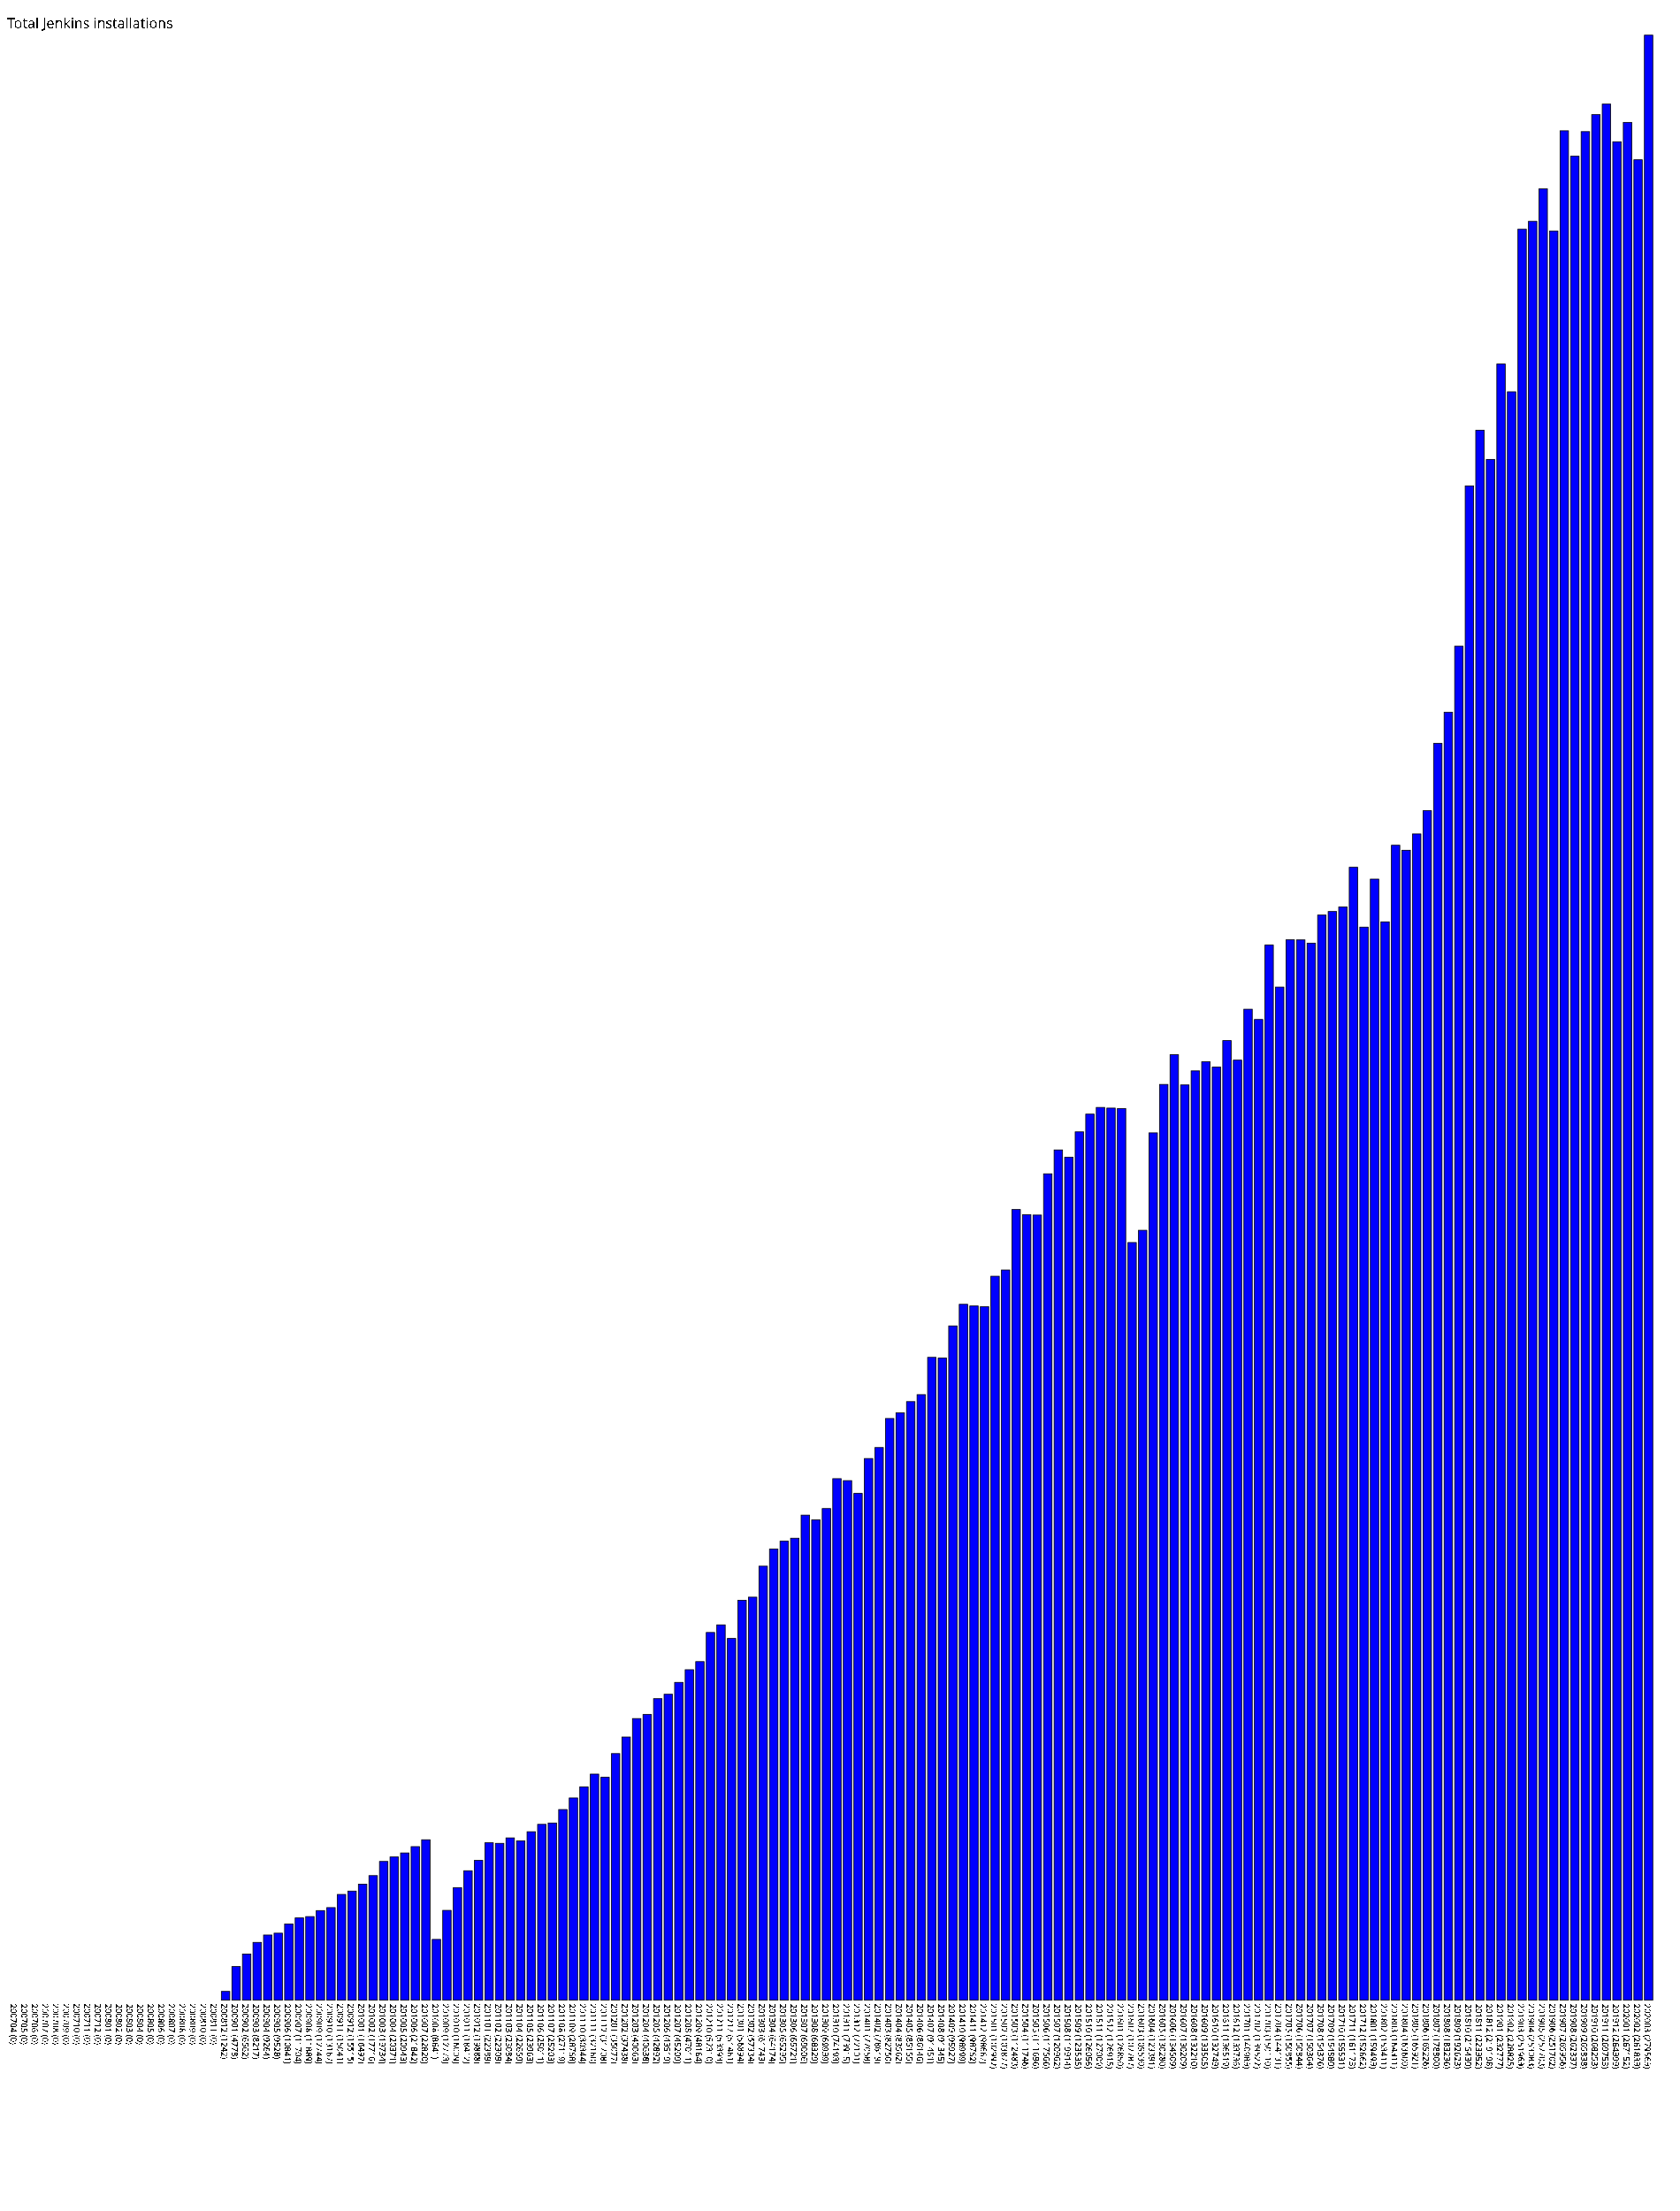
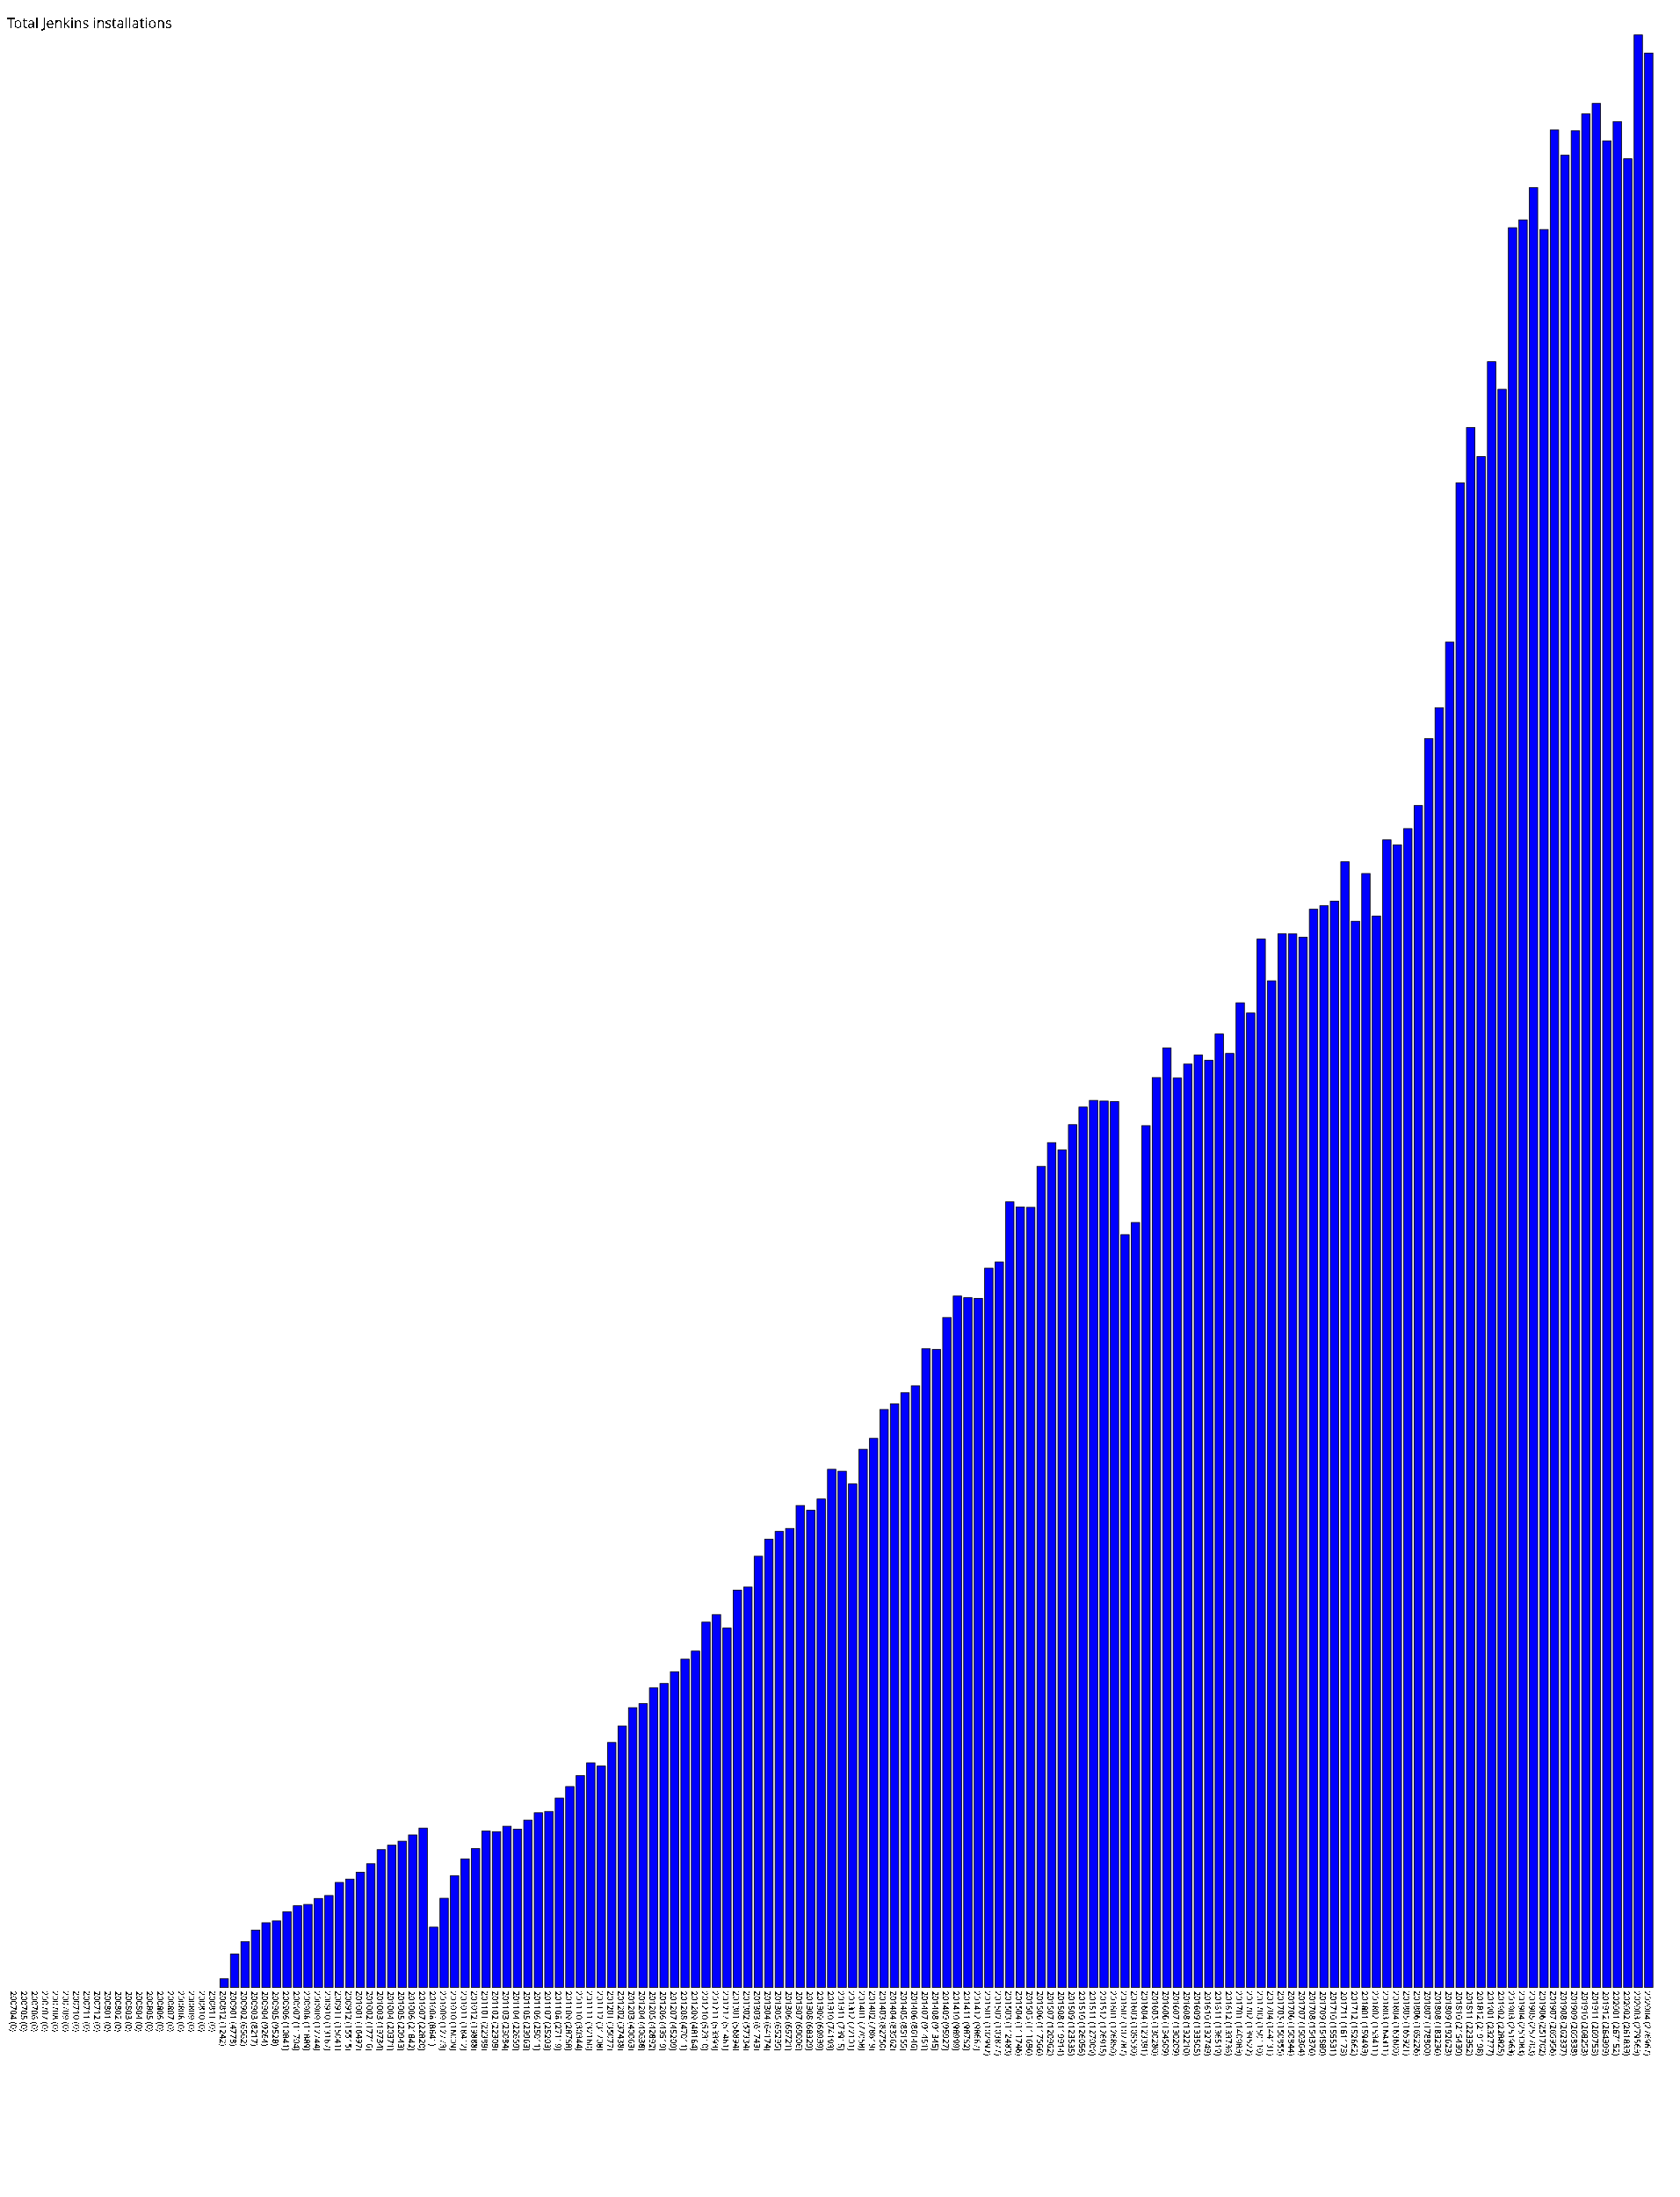
- <svg xmlns="http://www.w3.org/2000/svg" version="1.1" preserveAspectRatio="xMidYMid meet" viewBox="0 0 2390 3145.63">
+ <svg xmlns="http://www.w3.org/2000/svg" version="1.1" preserveAspectRatio="xMidYMid meet" viewBox="0 0 2405 3145.63">
  <rect fill="blue" height="0" stroke="black" width="12" x="15" y="2845.63" />
  <text x="15" y="2850.63" font-family="Tahoma" font-size="12" transform="rotate(90 15,2850.63)" text-rendering="optimizeSpeed" fill="#000000;">200704 (0)</text>
  <rect fill="blue" height="0" stroke="black" width="12" x="30" y="2845.63" />
  <text x="30" y="2850.63" font-family="Tahoma" font-size="12" transform="rotate(90 30,2850.63)" text-rendering="optimizeSpeed" fill="#000000;">200705 (0)</text>
  <rect fill="blue" height="0" stroke="black" width="12" x="45" y="2845.63" />
  <text x="45" y="2850.63" font-family="Tahoma" font-size="12" transform="rotate(90 45,2850.63)" text-rendering="optimizeSpeed" fill="#000000;">200706 (0)</text>
  <rect fill="blue" height="0" stroke="black" width="12" x="60" y="2845.63" />
  <text x="60" y="2850.63" font-family="Tahoma" font-size="12" transform="rotate(90 60,2850.63)" text-rendering="optimizeSpeed" fill="#000000;">200707 (0)</text>
  <rect fill="blue" height="0" stroke="black" width="12" x="75" y="2845.63" />
  <text x="75" y="2850.63" font-family="Tahoma" font-size="12" transform="rotate(90 75,2850.63)" text-rendering="optimizeSpeed" fill="#000000;">200708 (0)</text>
  <rect fill="blue" height="0" stroke="black" width="12" x="90" y="2845.63" />
  <text x="90" y="2850.63" font-family="Tahoma" font-size="12" transform="rotate(90 90,2850.63)" text-rendering="optimizeSpeed" fill="#000000;">200709 (0)</text>
  <rect fill="blue" height="0" stroke="black" width="12" x="105" y="2845.63" />
  <text x="105" y="2850.63" font-family="Tahoma" font-size="12" transform="rotate(90 105,2850.63)" text-rendering="optimizeSpeed" fill="#000000;">200710 (0)</text>
  <rect fill="blue" height="0" stroke="black" width="12" x="120" y="2845.63" />
  <text x="120" y="2850.63" font-family="Tahoma" font-size="12" transform="rotate(90 120,2850.63)" text-rendering="optimizeSpeed" fill="#000000;">200711 (0)</text>
  <rect fill="blue" height="0" stroke="black" width="12" x="135" y="2845.63" />
  <text x="135" y="2850.63" font-family="Tahoma" font-size="12" transform="rotate(90 135,2850.63)" text-rendering="optimizeSpeed" fill="#000000;">200712 (0)</text>
  <rect fill="blue" height="0" stroke="black" width="12" x="150" y="2845.63" />
  <text x="150" y="2850.63" font-family="Tahoma" font-size="12" transform="rotate(90 150,2850.63)" text-rendering="optimizeSpeed" fill="#000000;">200801 (0)</text>
  <rect fill="blue" height="0" stroke="black" width="12" x="165" y="2845.63" />
  <text x="165" y="2850.63" font-family="Tahoma" font-size="12" transform="rotate(90 165,2850.63)" text-rendering="optimizeSpeed" fill="#000000;">200802 (0)</text>
  <rect fill="blue" height="0" stroke="black" width="12" x="180" y="2845.63" />
  <text x="180" y="2850.63" font-family="Tahoma" font-size="12" transform="rotate(90 180,2850.63)" text-rendering="optimizeSpeed" fill="#000000;">200803 (0)</text>
  <rect fill="blue" height="0" stroke="black" width="12" x="195" y="2845.63" />
  <text x="195" y="2850.63" font-family="Tahoma" font-size="12" transform="rotate(90 195,2850.63)" text-rendering="optimizeSpeed" fill="#000000;">200804 (0)</text>
  <rect fill="blue" height="0" stroke="black" width="12" x="210" y="2845.63" />
  <text x="210" y="2850.63" font-family="Tahoma" font-size="12" transform="rotate(90 210,2850.63)" text-rendering="optimizeSpeed" fill="#000000;">200805 (0)</text>
  <rect fill="blue" height="0" stroke="black" width="12" x="225" y="2845.63" />
  <text x="225" y="2850.63" font-family="Tahoma" font-size="12" transform="rotate(90 225,2850.63)" text-rendering="optimizeSpeed" fill="#000000;">200806 (0)</text>
  <rect fill="blue" height="0" stroke="black" width="12" x="240" y="2845.63" />
  <text x="240" y="2850.63" font-family="Tahoma" font-size="12" transform="rotate(90 240,2850.63)" text-rendering="optimizeSpeed" fill="#000000;">200807 (0)</text>
  <rect fill="blue" height="0" stroke="black" width="12" x="255" y="2845.63" />
  <text x="255" y="2850.63" font-family="Tahoma" font-size="12" transform="rotate(90 255,2850.63)" text-rendering="optimizeSpeed" fill="#000000;">200808 (0)</text>
  <rect fill="blue" height="0" stroke="black" width="12" x="270" y="2845.63" />
  <text x="270" y="2850.63" font-family="Tahoma" font-size="12" transform="rotate(90 270,2850.63)" text-rendering="optimizeSpeed" fill="#000000;">200809 (0)</text>
  <rect fill="blue" height="0" stroke="black" width="12" x="285" y="2845.63" />
  <text x="285" y="2850.63" font-family="Tahoma" font-size="12" transform="rotate(90 285,2850.63)" text-rendering="optimizeSpeed" fill="#000000;">200810 (0)</text>
  <rect fill="blue" height="0" stroke="black" width="12" x="300" y="2845.63" />
  <text x="300" y="2850.63" font-family="Tahoma" font-size="12" transform="rotate(90 300,2850.63)" text-rendering="optimizeSpeed" fill="#000000;">200811 (0)</text>
  <rect fill="blue" height="12.42" stroke="black" width="12" x="315" y="2833.21" />
  <text x="315" y="2850.63" font-family="Tahoma" font-size="12" transform="rotate(90 315,2850.63)" text-rendering="optimizeSpeed" fill="#000000;">200812 (1242)</text>
  <rect fill="blue" height="47.78" stroke="black" width="12" x="330" y="2797.85" />
  <text x="330" y="2850.63" font-family="Tahoma" font-size="12" transform="rotate(90 330,2850.63)" text-rendering="optimizeSpeed" fill="#000000;">200901 (4778)</text>
  <rect fill="blue" height="65.62" stroke="black" width="12" x="345" y="2780.01" />
  <text x="345" y="2850.63" font-family="Tahoma" font-size="12" transform="rotate(90 345,2850.63)" text-rendering="optimizeSpeed" fill="#000000;">200902 (6562)</text>
  <rect fill="blue" height="82.17" stroke="black" width="12" x="360" y="2763.46" />
  <text x="360" y="2850.63" font-family="Tahoma" font-size="12" transform="rotate(90 360,2850.63)" text-rendering="optimizeSpeed" fill="#000000;">200903 (8217)</text>
  <rect fill="blue" height="92.64" stroke="black" width="12" x="375" y="2752.99" />
  <text x="375" y="2850.63" font-family="Tahoma" font-size="12" transform="rotate(90 375,2850.63)" text-rendering="optimizeSpeed" fill="#000000;">200904 (9264)</text>
  <rect fill="blue" height="95.28" stroke="black" width="12" x="390" y="2750.35" />
  <text x="390" y="2850.63" font-family="Tahoma" font-size="12" transform="rotate(90 390,2850.63)" text-rendering="optimizeSpeed" fill="#000000;">200905 (9528)</text>
  <rect fill="blue" height="108.41" stroke="black" width="12" x="405" y="2737.22" />
  <text x="405" y="2850.63" font-family="Tahoma" font-size="12" transform="rotate(90 405,2850.63)" text-rendering="optimizeSpeed" fill="#000000;">200906 (10841)</text>
  <rect fill="blue" height="117.04" stroke="black" width="12" x="420" y="2728.59" />
  <text x="420" y="2850.63" font-family="Tahoma" font-size="12" transform="rotate(90 420,2850.63)" text-rendering="optimizeSpeed" fill="#000000;">200907 (11704)</text>
  <rect fill="blue" height="118.89" stroke="black" width="12" x="435" y="2726.74" />
  <text x="435" y="2850.63" font-family="Tahoma" font-size="12" transform="rotate(90 435,2850.63)" text-rendering="optimizeSpeed" fill="#000000;">200908 (11889)</text>
  <rect fill="blue" height="127.44" stroke="black" width="12" x="450" y="2718.19" />
  <text x="450" y="2850.63" font-family="Tahoma" font-size="12" transform="rotate(90 450,2850.63)" text-rendering="optimizeSpeed" fill="#000000;">200909 (12744)</text>
  <rect fill="blue" height="131.67" stroke="black" width="12" x="465" y="2713.96" />
  <text x="465" y="2850.63" font-family="Tahoma" font-size="12" transform="rotate(90 465,2850.63)" text-rendering="optimizeSpeed" fill="#000000;">200910 (13167)</text>
  <rect fill="blue" height="150.41" stroke="black" width="12" x="480" y="2695.22" />
  <text x="480" y="2850.63" font-family="Tahoma" font-size="12" transform="rotate(90 480,2850.63)" text-rendering="optimizeSpeed" fill="#000000;">200911 (15041)</text>
  <rect fill="blue" height="155.15" stroke="black" width="12" x="495" y="2690.48" />
  <text x="495" y="2850.63" font-family="Tahoma" font-size="12" transform="rotate(90 495,2850.63)" text-rendering="optimizeSpeed" fill="#000000;">200912 (15515)</text>
  <rect fill="blue" height="164.97" stroke="black" width="12" x="510" y="2680.66" />
  <text x="510" y="2850.63" font-family="Tahoma" font-size="12" transform="rotate(90 510,2850.63)" text-rendering="optimizeSpeed" fill="#000000;">201001 (16497)</text>
  <rect fill="blue" height="177.16" stroke="black" width="12" x="525" y="2668.47" />
  <text x="525" y="2850.63" font-family="Tahoma" font-size="12" transform="rotate(90 525,2850.63)" text-rendering="optimizeSpeed" fill="#000000;">201002 (17716)</text>
  <rect fill="blue" height="197.34" stroke="black" width="12" x="540" y="2648.29" />
  <text x="540" y="2850.63" font-family="Tahoma" font-size="12" transform="rotate(90 540,2850.63)" text-rendering="optimizeSpeed" fill="#000000;">201003 (19734)</text>
  <rect fill="blue" height="203.71" stroke="black" width="12" x="555" y="2641.92" />
  <text x="555" y="2850.63" font-family="Tahoma" font-size="12" transform="rotate(90 555,2850.63)" text-rendering="optimizeSpeed" fill="#000000;">201004 (20371)</text>
  <rect fill="blue" height="209.43" stroke="black" width="12" x="570" y="2636.20" />
  <text x="570" y="2850.63" font-family="Tahoma" font-size="12" transform="rotate(90 570,2850.63)" text-rendering="optimizeSpeed" fill="#000000;">201005 (20943)</text>
  <rect fill="blue" height="218.42" stroke="black" width="12" x="585" y="2627.21" />
  <text x="585" y="2850.63" font-family="Tahoma" font-size="12" transform="rotate(90 585,2850.63)" text-rendering="optimizeSpeed" fill="#000000;">201006 (21842)</text>
  <rect fill="blue" height="228.2" stroke="black" width="12" x="600" y="2617.43" />
  <text x="600" y="2850.63" font-family="Tahoma" font-size="12" transform="rotate(90 600,2850.63)" text-rendering="optimizeSpeed" fill="#000000;">201007 (22820)</text>
  <rect fill="blue" height="86.41" stroke="black" width="12" x="615" y="2759.22" />
  <text x="615" y="2850.63" font-family="Tahoma" font-size="12" transform="rotate(90 615,2850.63)" text-rendering="optimizeSpeed" fill="#000000;">201008 (8641)</text>
  <rect fill="blue" height="127.73" stroke="black" width="12" x="630" y="2717.90" />
  <text x="630" y="2850.63" font-family="Tahoma" font-size="12" transform="rotate(90 630,2850.63)" text-rendering="optimizeSpeed" fill="#000000;">201009 (12773)</text>
  <rect fill="blue" height="160.09" stroke="black" width="12" x="645" y="2685.54" />
  <text x="645" y="2850.63" font-family="Tahoma" font-size="12" transform="rotate(90 645,2850.63)" text-rendering="optimizeSpeed" fill="#000000;">201010 (16009)</text>
  <rect fill="blue" height="184.12" stroke="black" width="12" x="660" y="2661.51" />
  <text x="660" y="2850.63" font-family="Tahoma" font-size="12" transform="rotate(90 660,2850.63)" text-rendering="optimizeSpeed" fill="#000000;">201011 (18412)</text>
  <rect fill="blue" height="198.88" stroke="black" width="12" x="675" y="2646.75" />
  <text x="675" y="2850.63" font-family="Tahoma" font-size="12" transform="rotate(90 675,2850.63)" text-rendering="optimizeSpeed" fill="#000000;">201012 (19888)</text>
  <rect fill="blue" height="223.89" stroke="black" width="12" x="690" y="2621.74" />
  <text x="690" y="2850.63" font-family="Tahoma" font-size="12" transform="rotate(90 690,2850.63)" text-rendering="optimizeSpeed" fill="#000000;">201101 (22389)</text>
  <rect fill="blue" height="223.09" stroke="black" width="12" x="705" y="2622.54" />
  <text x="705" y="2850.63" font-family="Tahoma" font-size="12" transform="rotate(90 705,2850.63)" text-rendering="optimizeSpeed" fill="#000000;">201102 (22309)</text>
  <rect fill="blue" height="230.84" stroke="black" width="12" x="720" y="2614.79" />
  <text x="720" y="2850.63" font-family="Tahoma" font-size="12" transform="rotate(90 720,2850.63)" text-rendering="optimizeSpeed" fill="#000000;">201103 (23084)</text>
  <rect fill="blue" height="226.59" stroke="black" width="12" x="735" y="2619.04" />
  <text x="735" y="2850.63" font-family="Tahoma" font-size="12" transform="rotate(90 735,2850.63)" text-rendering="optimizeSpeed" fill="#000000;">201104 (22659)</text>
  <rect fill="blue" height="239.63" stroke="black" width="12" x="750" y="2606.00" />
  <text x="750" y="2850.63" font-family="Tahoma" font-size="12" transform="rotate(90 750,2850.63)" text-rendering="optimizeSpeed" fill="#000000;">201105 (23963)</text>
  <rect fill="blue" height="250.11" stroke="black" width="12" x="765" y="2595.52" />
  <text x="765" y="2850.63" font-family="Tahoma" font-size="12" transform="rotate(90 765,2850.63)" text-rendering="optimizeSpeed" fill="#000000;">201106 (25011)</text>
  <rect fill="blue" height="252.03" stroke="black" width="12" x="780" y="2593.60" />
  <text x="780" y="2850.63" font-family="Tahoma" font-size="12" transform="rotate(90 780,2850.63)" text-rendering="optimizeSpeed" fill="#000000;">201107 (25203)</text>
  <rect fill="blue" height="271.19" stroke="black" width="12" x="795" y="2574.44" />
  <text x="795" y="2850.63" font-family="Tahoma" font-size="12" transform="rotate(90 795,2850.63)" text-rendering="optimizeSpeed" fill="#000000;">201108 (27119)</text>
  <rect fill="blue" height="287.68" stroke="black" width="12" x="810" y="2557.95" />
  <text x="810" y="2850.63" font-family="Tahoma" font-size="12" transform="rotate(90 810,2850.63)" text-rendering="optimizeSpeed" fill="#000000;">201109 (28768)</text>
  <rect fill="blue" height="303.44" stroke="black" width="12" x="825" y="2542.19" />
  <text x="825" y="2850.63" font-family="Tahoma" font-size="12" transform="rotate(90 825,2850.63)" text-rendering="optimizeSpeed" fill="#000000;">201110 (30344)</text>
  <rect fill="blue" height="321.6" stroke="black" width="12" x="840" y="2524.03" />
  <text x="840" y="2850.63" font-family="Tahoma" font-size="12" transform="rotate(90 840,2850.63)" text-rendering="optimizeSpeed" fill="#000000;">201111 (32160)</text>
  <rect fill="blue" height="317.08" stroke="black" width="12" x="855" y="2528.55" />
  <text x="855" y="2850.63" font-family="Tahoma" font-size="12" transform="rotate(90 855,2850.63)" text-rendering="optimizeSpeed" fill="#000000;">201112 (31708)</text>
  <rect fill="blue" height="350.77" stroke="black" width="12" x="870" y="2494.86" />
  <text x="870" y="2850.63" font-family="Tahoma" font-size="12" transform="rotate(90 870,2850.63)" text-rendering="optimizeSpeed" fill="#000000;">201201 (35077)</text>
  <rect fill="blue" height="374.38" stroke="black" width="12" x="885" y="2471.25" />
  <text x="885" y="2850.63" font-family="Tahoma" font-size="12" transform="rotate(90 885,2850.63)" text-rendering="optimizeSpeed" fill="#000000;">201202 (37438)</text>
  <rect fill="blue" height="400.63" stroke="black" width="12" x="900" y="2445.00" />
  <text x="900" y="2850.63" font-family="Tahoma" font-size="12" transform="rotate(90 900,2850.63)" text-rendering="optimizeSpeed" fill="#000000;">201203 (40063)</text>
  <rect fill="blue" height="406.38" stroke="black" width="12" x="915" y="2439.25" />
  <text x="915" y="2850.63" font-family="Tahoma" font-size="12" transform="rotate(90 915,2850.63)" text-rendering="optimizeSpeed" fill="#000000;">201204 (40638)</text>
  <rect fill="blue" height="428.92" stroke="black" width="12" x="930" y="2416.71" />
  <text x="930" y="2850.63" font-family="Tahoma" font-size="12" transform="rotate(90 930,2850.63)" text-rendering="optimizeSpeed" fill="#000000;">201205 (42892)</text>
  <rect fill="blue" height="435.19" stroke="black" width="12" x="945" y="2410.44" />
  <text x="945" y="2850.63" font-family="Tahoma" font-size="12" transform="rotate(90 945,2850.63)" text-rendering="optimizeSpeed" fill="#000000;">201206 (43519)</text>
  <rect fill="blue" height="452.09" stroke="black" width="12" x="960" y="2393.54" />
  <text x="960" y="2850.63" font-family="Tahoma" font-size="12" transform="rotate(90 960,2850.63)" text-rendering="optimizeSpeed" fill="#000000;">201207 (45209)</text>
  <rect fill="blue" height="470.11" stroke="black" width="12" x="975" y="2375.52" />
  <text x="975" y="2850.63" font-family="Tahoma" font-size="12" transform="rotate(90 975,2850.63)" text-rendering="optimizeSpeed" fill="#000000;">201208 (47011)</text>
  <rect fill="blue" height="481.64" stroke="black" width="12" x="990" y="2363.99" />
  <text x="990" y="2850.63" font-family="Tahoma" font-size="12" transform="rotate(90 990,2850.63)" text-rendering="optimizeSpeed" fill="#000000;">201209 (48164)</text>
  <rect fill="blue" height="523.1" stroke="black" width="12" x="1005" y="2322.53" />
  <text x="1005" y="2850.63" font-family="Tahoma" font-size="12" transform="rotate(90 1005,2850.63)" text-rendering="optimizeSpeed" fill="#000000;">201210 (52310)</text>
  <rect fill="blue" height="533.93" stroke="black" width="12" x="1020" y="2311.70" />
  <text x="1020" y="2850.63" font-family="Tahoma" font-size="12" transform="rotate(90 1020,2850.63)" text-rendering="optimizeSpeed" fill="#000000;">201211 (53393)</text>
  <rect fill="blue" height="514.61" stroke="black" width="12" x="1035" y="2331.02" />
  <text x="1035" y="2850.63" font-family="Tahoma" font-size="12" transform="rotate(90 1035,2850.63)" text-rendering="optimizeSpeed" fill="#000000;">201212 (51461)</text>
  <rect fill="blue" height="568.94" stroke="black" width="12" x="1050" y="2276.69" />
  <text x="1050" y="2850.63" font-family="Tahoma" font-size="12" transform="rotate(90 1050,2850.63)" text-rendering="optimizeSpeed" fill="#000000;">201301 (56894)</text>
  <rect fill="blue" height="573.34" stroke="black" width="12" x="1065" y="2272.29" />
  <text x="1065" y="2850.63" font-family="Tahoma" font-size="12" transform="rotate(90 1065,2850.63)" text-rendering="optimizeSpeed" fill="#000000;">201302 (57334)</text>
  <rect fill="blue" height="617.43" stroke="black" width="12" x="1080" y="2228.20" />
  <text x="1080" y="2850.63" font-family="Tahoma" font-size="12" transform="rotate(90 1080,2850.63)" text-rendering="optimizeSpeed" fill="#000000;">201303 (61743)</text>
  <rect fill="blue" height="641.74" stroke="black" width="12" x="1095" y="2203.89" />
  <text x="1095" y="2850.63" font-family="Tahoma" font-size="12" transform="rotate(90 1095,2850.63)" text-rendering="optimizeSpeed" fill="#000000;">201304 (64174)</text>
  <rect fill="blue" height="652.95" stroke="black" width="12" x="1110" y="2192.68" />
  <text x="1110" y="2850.63" font-family="Tahoma" font-size="12" transform="rotate(90 1110,2850.63)" text-rendering="optimizeSpeed" fill="#000000;">201305 (65295)</text>
  <rect fill="blue" height="657.21" stroke="black" width="12" x="1125" y="2188.42" />
  <text x="1125" y="2850.63" font-family="Tahoma" font-size="12" transform="rotate(90 1125,2850.63)" text-rendering="optimizeSpeed" fill="#000000;">201306 (65721)</text>
  <rect fill="blue" height="690.06" stroke="black" width="12" x="1140" y="2155.57" />
  <text x="1140" y="2850.63" font-family="Tahoma" font-size="12" transform="rotate(90 1140,2850.63)" text-rendering="optimizeSpeed" fill="#000000;">201307 (69006)</text>
  <rect fill="blue" height="683.29" stroke="black" width="12" x="1155" y="2162.34" />
  <text x="1155" y="2850.63" font-family="Tahoma" font-size="12" transform="rotate(90 1155,2850.63)" text-rendering="optimizeSpeed" fill="#000000;">201308 (68329)</text>
  <rect fill="blue" height="699.39" stroke="black" width="12" x="1170" y="2146.24" />
  <text x="1170" y="2850.63" font-family="Tahoma" font-size="12" transform="rotate(90 1170,2850.63)" text-rendering="optimizeSpeed" fill="#000000;">201309 (69939)</text>
  <rect fill="blue" height="741.93" stroke="black" width="12" x="1185" y="2103.70" />
  <text x="1185" y="2850.63" font-family="Tahoma" font-size="12" transform="rotate(90 1185,2850.63)" text-rendering="optimizeSpeed" fill="#000000;">201310 (74193)</text>
  <rect fill="blue" height="739.15" stroke="black" width="12" x="1200" y="2106.48" />
  <text x="1200" y="2850.63" font-family="Tahoma" font-size="12" transform="rotate(90 1200,2850.63)" text-rendering="optimizeSpeed" fill="#000000;">201311 (73915)</text>
  <rect fill="blue" height="721.01" stroke="black" width="12" x="1215" y="2124.62" />
  <text x="1215" y="2850.63" font-family="Tahoma" font-size="12" transform="rotate(90 1215,2850.63)" text-rendering="optimizeSpeed" fill="#000000;">201312 (72101)</text>
  <rect fill="blue" height="770.58" stroke="black" width="12" x="1230" y="2075.05" />
  <text x="1230" y="2850.63" font-family="Tahoma" font-size="12" transform="rotate(90 1230,2850.63)" text-rendering="optimizeSpeed" fill="#000000;">201401 (77058)</text>
  <rect fill="blue" height="786.19" stroke="black" width="12" x="1245" y="2059.44" />
  <text x="1245" y="2850.63" font-family="Tahoma" font-size="12" transform="rotate(90 1245,2850.63)" text-rendering="optimizeSpeed" fill="#000000;">201402 (78619)</text>
  <rect fill="blue" height="827.5" stroke="black" width="12" x="1260" y="2018.13" />
  <text x="1260" y="2850.63" font-family="Tahoma" font-size="12" transform="rotate(90 1260,2850.63)" text-rendering="optimizeSpeed" fill="#000000;">201403 (82750)</text>
  <rect fill="blue" height="835.62" stroke="black" width="12" x="1275" y="2010.01" />
  <text x="1275" y="2850.63" font-family="Tahoma" font-size="12" transform="rotate(90 1275,2850.63)" text-rendering="optimizeSpeed" fill="#000000;">201404 (83562)</text>
  <rect fill="blue" height="851.55" stroke="black" width="12" x="1290" y="1994.08" />
  <text x="1290" y="2850.63" font-family="Tahoma" font-size="12" transform="rotate(90 1290,2850.63)" text-rendering="optimizeSpeed" fill="#000000;">201405 (85155)</text>
  <rect fill="blue" height="861.46" stroke="black" width="12" x="1305" y="1984.17" />
  <text x="1305" y="2850.63" font-family="Tahoma" font-size="12" transform="rotate(90 1305,2850.63)" text-rendering="optimizeSpeed" fill="#000000;">201406 (86146)</text>
  <rect fill="blue" height="914.51" stroke="black" width="12" x="1320" y="1931.12" />
  <text x="1320" y="2850.63" font-family="Tahoma" font-size="12" transform="rotate(90 1320,2850.63)" text-rendering="optimizeSpeed" fill="#000000;">201407 (91451)</text>
  <rect fill="blue" height="913.45" stroke="black" width="12" x="1335" y="1932.18" />
  <text x="1335" y="2850.63" font-family="Tahoma" font-size="12" transform="rotate(90 1335,2850.63)" text-rendering="optimizeSpeed" fill="#000000;">201408 (91345)</text>
  <rect fill="blue" height="959.27" stroke="black" width="12" x="1350" y="1886.36" />
  <text x="1350" y="2850.63" font-family="Tahoma" font-size="12" transform="rotate(90 1350,2850.63)" text-rendering="optimizeSpeed" fill="#000000;">201409 (95927)</text>
  <rect fill="blue" height="989.99" stroke="black" width="12" x="1365" y="1855.64" />
  <text x="1365" y="2850.63" font-family="Tahoma" font-size="12" transform="rotate(90 1365,2850.63)" text-rendering="optimizeSpeed" fill="#000000;">201410 (98999)</text>
  <rect fill="blue" height="987.62" stroke="black" width="12" x="1380" y="1858.01" />
  <text x="1380" y="2850.63" font-family="Tahoma" font-size="12" transform="rotate(90 1380,2850.63)" text-rendering="optimizeSpeed" fill="#000000;">201411 (98762)</text>
  <rect fill="blue" height="986.67" stroke="black" width="12" x="1395" y="1858.96" />
  <text x="1395" y="2850.63" font-family="Tahoma" font-size="12" transform="rotate(90 1395,2850.63)" text-rendering="optimizeSpeed" fill="#000000;">201412 (98667)</text>
  <rect fill="blue" height="1029.92" stroke="black" width="12" x="1410" y="1815.71" />
  <text x="1410" y="2850.63" font-family="Tahoma" font-size="12" transform="rotate(90 1410,2850.63)" text-rendering="optimizeSpeed" fill="#000000;">201501 (102992)</text>
  <rect fill="blue" height="1038.77" stroke="black" width="12" x="1425" y="1806.86" />
  <text x="1425" y="2850.63" font-family="Tahoma" font-size="12" transform="rotate(90 1425,2850.63)" text-rendering="optimizeSpeed" fill="#000000;">201502 (103877)</text>
  <rect fill="blue" height="1124.83" stroke="black" width="12" x="1440" y="1720.80" />
  <text x="1440" y="2850.63" font-family="Tahoma" font-size="12" transform="rotate(90 1440,2850.63)" text-rendering="optimizeSpeed" fill="#000000;">201503 (112483)</text>
  <rect fill="blue" height="1117.46" stroke="black" width="12" x="1455" y="1728.17" />
  <text x="1455" y="2850.63" font-family="Tahoma" font-size="12" transform="rotate(90 1455,2850.63)" text-rendering="optimizeSpeed" fill="#000000;">201504 (111746)</text>
  <rect fill="blue" height="1116.96" stroke="black" width="12" x="1470" y="1728.67" />
  <text x="1470" y="2850.63" font-family="Tahoma" font-size="12" transform="rotate(90 1470,2850.63)" text-rendering="optimizeSpeed" fill="#000000;">201505 (111696)</text>
  <rect fill="blue" height="1175.66" stroke="black" width="12" x="1485" y="1669.97" />
  <text x="1485" y="2850.63" font-family="Tahoma" font-size="12" transform="rotate(90 1485,2850.63)" text-rendering="optimizeSpeed" fill="#000000;">201506 (117566)</text>
  <rect fill="blue" height="1209.62" stroke="black" width="12" x="1500" y="1636.01" />
  <text x="1500" y="2850.63" font-family="Tahoma" font-size="12" transform="rotate(90 1500,2850.63)" text-rendering="optimizeSpeed" fill="#000000;">201507 (120962)</text>
  <rect fill="blue" height="1199.14" stroke="black" width="12" x="1515" y="1646.49" />
  <text x="1515" y="2850.63" font-family="Tahoma" font-size="12" transform="rotate(90 1515,2850.63)" text-rendering="optimizeSpeed" fill="#000000;">201508 (119914)</text>
  <rect fill="blue" height="1235.35" stroke="black" width="12" x="1530" y="1610.28" />
  <text x="1530" y="2850.63" font-family="Tahoma" font-size="12" transform="rotate(90 1530,2850.63)" text-rendering="optimizeSpeed" fill="#000000;">201509 (123535)</text>
  <rect fill="blue" height="1260.56" stroke="black" width="12" x="1545" y="1585.07" />
  <text x="1545" y="2850.63" font-family="Tahoma" font-size="12" transform="rotate(90 1545,2850.63)" text-rendering="optimizeSpeed" fill="#000000;">201510 (126056)</text>
  <rect fill="blue" height="1270.09" stroke="black" width="12" x="1560" y="1575.54" />
  <text x="1560" y="2850.63" font-family="Tahoma" font-size="12" transform="rotate(90 1560,2850.63)" text-rendering="optimizeSpeed" fill="#000000;">201511 (127009)</text>
  <rect fill="blue" height="1269.15" stroke="black" width="12" x="1575" y="1576.48" />
  <text x="1575" y="2850.63" font-family="Tahoma" font-size="12" transform="rotate(90 1575,2850.63)" text-rendering="optimizeSpeed" fill="#000000;">201512 (126915)</text>
  <rect fill="blue" height="1268.5" stroke="black" width="12" x="1590" y="1577.13" />
  <text x="1590" y="2850.63" font-family="Tahoma" font-size="12" transform="rotate(90 1590,2850.63)" text-rendering="optimizeSpeed" fill="#000000;">201601 (126850)</text>
  <rect fill="blue" height="1077.87" stroke="black" width="12" x="1605" y="1767.76" />
  <text x="1605" y="2850.63" font-family="Tahoma" font-size="12" transform="rotate(90 1605,2850.63)" text-rendering="optimizeSpeed" fill="#000000;">201602 (107787)</text>
  <rect fill="blue" height="1095.3" stroke="black" width="12" x="1620" y="1750.33" />
  <text x="1620" y="2850.63" font-family="Tahoma" font-size="12" transform="rotate(90 1620,2850.63)" text-rendering="optimizeSpeed" fill="#000000;">201603 (109530)</text>
  <rect fill="blue" height="1233.91" stroke="black" width="12" x="1635" y="1611.72" />
  <text x="1635" y="2850.63" font-family="Tahoma" font-size="12" transform="rotate(90 1635,2850.63)" text-rendering="optimizeSpeed" fill="#000000;">201604 (123391)</text>
  <rect fill="blue" height="1302.8" stroke="black" width="12" x="1650" y="1542.83" />
  <text x="1650" y="2850.63" font-family="Tahoma" font-size="12" transform="rotate(90 1650,2850.63)" text-rendering="optimizeSpeed" fill="#000000;">201605 (130280)</text>
  <rect fill="blue" height="1345.09" stroke="black" width="12" x="1665" y="1500.54" />
  <text x="1665" y="2850.63" font-family="Tahoma" font-size="12" transform="rotate(90 1665,2850.63)" text-rendering="optimizeSpeed" fill="#000000;">201606 (134509)</text>
  <rect fill="blue" height="1302.09" stroke="black" width="12" x="1680" y="1543.54" />
  <text x="1680" y="2850.63" font-family="Tahoma" font-size="12" transform="rotate(90 1680,2850.63)" text-rendering="optimizeSpeed" fill="#000000;">201607 (130209)</text>
  <rect fill="blue" height="1322.1" stroke="black" width="12" x="1695" y="1523.53" />
  <text x="1695" y="2850.63" font-family="Tahoma" font-size="12" transform="rotate(90 1695,2850.63)" text-rendering="optimizeSpeed" fill="#000000;">201608 (132210)</text>
  <rect fill="blue" height="1335.05" stroke="black" width="12" x="1710" y="1510.58" />
  <text x="1710" y="2850.63" font-family="Tahoma" font-size="12" transform="rotate(90 1710,2850.63)" text-rendering="optimizeSpeed" fill="#000000;">201609 (133505)</text>
  <rect fill="blue" height="1327.49" stroke="black" width="12" x="1725" y="1518.14" />
  <text x="1725" y="2850.63" font-family="Tahoma" font-size="12" transform="rotate(90 1725,2850.63)" text-rendering="optimizeSpeed" fill="#000000;">201610 (132749)</text>
  <rect fill="blue" height="1365.19" stroke="black" width="12" x="1740" y="1480.44" />
  <text x="1740" y="2850.63" font-family="Tahoma" font-size="12" transform="rotate(90 1740,2850.63)" text-rendering="optimizeSpeed" fill="#000000;">201611 (136519)</text>
  <rect fill="blue" height="1337.36" stroke="black" width="12" x="1755" y="1508.27" />
  <text x="1755" y="2850.63" font-family="Tahoma" font-size="12" transform="rotate(90 1755,2850.63)" text-rendering="optimizeSpeed" fill="#000000;">201612 (133736)</text>
  <rect fill="blue" height="1409.83" stroke="black" width="12" x="1770" y="1435.80" />
  <text x="1770" y="2850.63" font-family="Tahoma" font-size="12" transform="rotate(90 1770,2850.63)" text-rendering="optimizeSpeed" fill="#000000;">201701 (140983)</text>
  <rect fill="blue" height="1395.22" stroke="black" width="12" x="1785" y="1450.41" />
  <text x="1785" y="2850.63" font-family="Tahoma" font-size="12" transform="rotate(90 1785,2850.63)" text-rendering="optimizeSpeed" fill="#000000;">201702 (139522)</text>
  <rect fill="blue" height="1501.1" stroke="black" width="12" x="1800" y="1344.53" />
  <text x="1800" y="2850.63" font-family="Tahoma" font-size="12" transform="rotate(90 1800,2850.63)" text-rendering="optimizeSpeed" fill="#000000;">201703 (150110)</text>
  <rect fill="blue" height="1441.31" stroke="black" width="12" x="1815" y="1404.32" />
  <text x="1815" y="2850.63" font-family="Tahoma" font-size="12" transform="rotate(90 1815,2850.63)" text-rendering="optimizeSpeed" fill="#000000;">201704 (144131)</text>
  <rect fill="blue" height="1508.55" stroke="black" width="12" x="1830" y="1337.08" />
  <text x="1830" y="2850.63" font-family="Tahoma" font-size="12" transform="rotate(90 1830,2850.63)" text-rendering="optimizeSpeed" fill="#000000;">201705 (150855)</text>
  <rect fill="blue" height="1508.44" stroke="black" width="12" x="1845" y="1337.19" />
  <text x="1845" y="2850.63" font-family="Tahoma" font-size="12" transform="rotate(90 1845,2850.63)" text-rendering="optimizeSpeed" fill="#000000;">201706 (150844)</text>
  <rect fill="blue" height="1503.64" stroke="black" width="12" x="1860" y="1341.99" />
  <text x="1860" y="2850.63" font-family="Tahoma" font-size="12" transform="rotate(90 1860,2850.63)" text-rendering="optimizeSpeed" fill="#000000;">201707 (150364)</text>
  <rect fill="blue" height="1543.76" stroke="black" width="12" x="1875" y="1301.87" />
  <text x="1875" y="2850.63" font-family="Tahoma" font-size="12" transform="rotate(90 1875,2850.63)" text-rendering="optimizeSpeed" fill="#000000;">201708 (154376)</text>
  <rect fill="blue" height="1548.8" stroke="black" width="12" x="1890" y="1296.83" />
  <text x="1890" y="2850.63" font-family="Tahoma" font-size="12" transform="rotate(90 1890,2850.63)" text-rendering="optimizeSpeed" fill="#000000;">201709 (154880)</text>
  <rect fill="blue" height="1555.31" stroke="black" width="12" x="1905" y="1290.32" />
  <text x="1905" y="2850.63" font-family="Tahoma" font-size="12" transform="rotate(90 1905,2850.63)" text-rendering="optimizeSpeed" fill="#000000;">201710 (155531)</text>
  <rect fill="blue" height="1611.73" stroke="black" width="12" x="1920" y="1233.90" />
  <text x="1920" y="2850.63" font-family="Tahoma" font-size="12" transform="rotate(90 1920,2850.63)" text-rendering="optimizeSpeed" fill="#000000;">201711 (161173)</text>
  <rect fill="blue" height="1526.62" stroke="black" width="12" x="1935" y="1319.01" />
  <text x="1935" y="2850.63" font-family="Tahoma" font-size="12" transform="rotate(90 1935,2850.63)" text-rendering="optimizeSpeed" fill="#000000;">201712 (152662)</text>
  <rect fill="blue" height="1594.93" stroke="black" width="12" x="1950" y="1250.70" />
  <text x="1950" y="2850.63" font-family="Tahoma" font-size="12" transform="rotate(90 1950,2850.63)" text-rendering="optimizeSpeed" fill="#000000;">201801 (159493)</text>
  <rect fill="blue" height="1534.11" stroke="black" width="12" x="1965" y="1311.52" />
  <text x="1965" y="2850.63" font-family="Tahoma" font-size="12" transform="rotate(90 1965,2850.63)" text-rendering="optimizeSpeed" fill="#000000;">201802 (153411)</text>
  <rect fill="blue" height="1643.11" stroke="black" width="12" x="1980" y="1202.52" />
  <text x="1980" y="2850.63" font-family="Tahoma" font-size="12" transform="rotate(90 1980,2850.63)" text-rendering="optimizeSpeed" fill="#000000;">201803 (164311)</text>
  <rect fill="blue" height="1636" stroke="black" width="12" x="1995" y="1209.63" />
  <text x="1995" y="2850.63" font-family="Tahoma" font-size="12" transform="rotate(90 1995,2850.63)" text-rendering="optimizeSpeed" fill="#000000;">201804 (163600)</text>
  <rect fill="blue" height="1659.21" stroke="black" width="12" x="2010" y="1186.42" />
  <text x="2010" y="2850.63" font-family="Tahoma" font-size="12" transform="rotate(90 2010,2850.63)" text-rendering="optimizeSpeed" fill="#000000;">201805 (165921)</text>
  <rect fill="blue" height="1692.26" stroke="black" width="12" x="2025" y="1153.37" />
  <text x="2025" y="2850.63" font-family="Tahoma" font-size="12" transform="rotate(90 2025,2850.63)" text-rendering="optimizeSpeed" fill="#000000;">201806 (169226)</text>
  <rect fill="blue" height="1788" stroke="black" width="12" x="2040" y="1057.63" />
  <text x="2040" y="2850.63" font-family="Tahoma" font-size="12" transform="rotate(90 2040,2850.63)" text-rendering="optimizeSpeed" fill="#000000;">201807 (178800)</text>
  <rect fill="blue" height="1832.36" stroke="black" width="12" x="2055" y="1013.27" />
  <text x="2055" y="2850.63" font-family="Tahoma" font-size="12" transform="rotate(90 2055,2850.63)" text-rendering="optimizeSpeed" fill="#000000;">201808 (183236)</text>
  <rect fill="blue" height="1926.23" stroke="black" width="12" x="2070" y="919.40" />
  <text x="2070" y="2850.63" font-family="Tahoma" font-size="12" transform="rotate(90 2070,2850.63)" text-rendering="optimizeSpeed" fill="#000000;">201809 (192623)</text>
  <rect fill="blue" height="2154.3" stroke="black" width="12" x="2085" y="691.33" />
  <text x="2085" y="2850.63" font-family="Tahoma" font-size="12" transform="rotate(90 2085,2850.63)" text-rendering="optimizeSpeed" fill="#000000;">201810 (215430)</text>
  <rect fill="blue" height="2233.52" stroke="black" width="12" x="2100" y="612.11" />
  <text x="2100" y="2850.63" font-family="Tahoma" font-size="12" transform="rotate(90 2100,2850.63)" text-rendering="optimizeSpeed" fill="#000000;">201811 (223352)</text>
  <rect fill="blue" height="2191.98" stroke="black" width="12" x="2115" y="653.65" />
  <text x="2115" y="2850.63" font-family="Tahoma" font-size="12" transform="rotate(90 2115,2850.63)" text-rendering="optimizeSpeed" fill="#000000;">201812 (219198)</text>
  <rect fill="blue" height="2327.77" stroke="black" width="12" x="2130" y="517.86" />
  <text x="2130" y="2850.63" font-family="Tahoma" font-size="12" transform="rotate(90 2130,2850.63)" text-rendering="optimizeSpeed" fill="#000000;">201901 (232777)</text>
  <rect fill="blue" height="2288.25" stroke="black" width="12" x="2145" y="557.38" />
  <text x="2145" y="2850.63" font-family="Tahoma" font-size="12" transform="rotate(90 2145,2850.63)" text-rendering="optimizeSpeed" fill="#000000;">201902 (228825)</text>
  <rect fill="blue" height="2519.63" stroke="black" width="12" x="2160" y="326.00" />
  <text x="2160" y="2850.63" font-family="Tahoma" font-size="12" transform="rotate(90 2160,2850.63)" text-rendering="optimizeSpeed" fill="#000000;">201903 (251963)</text>
  <rect fill="blue" height="2530.83" stroke="black" width="12" x="2175" y="314.80" />
  <text x="2175" y="2850.63" font-family="Tahoma" font-size="12" transform="rotate(90 2175,2850.63)" text-rendering="optimizeSpeed" fill="#000000;">201904 (253083)</text>
  <rect fill="blue" height="2577.03" stroke="black" width="12" x="2190" y="268.60" />
  <text x="2190" y="2850.63" font-family="Tahoma" font-size="12" transform="rotate(90 2190,2850.63)" text-rendering="optimizeSpeed" fill="#000000;">201905 (257703)</text>
  <rect fill="blue" height="2517.02" stroke="black" width="12" x="2205" y="328.61" />
  <text x="2205" y="2850.63" font-family="Tahoma" font-size="12" transform="rotate(90 2205,2850.63)" text-rendering="optimizeSpeed" fill="#000000;">201906 (251702)</text>
  <rect fill="blue" height="2659.56" stroke="black" width="12" x="2220" y="186.07" />
  <text x="2220" y="2850.63" font-family="Tahoma" font-size="12" transform="rotate(90 2220,2850.63)" text-rendering="optimizeSpeed" fill="#000000;">201907 (265956)</text>
  <rect fill="blue" height="2623.37" stroke="black" width="12" x="2235" y="222.26" />
  <text x="2235" y="2850.63" font-family="Tahoma" font-size="12" transform="rotate(90 2235,2850.63)" text-rendering="optimizeSpeed" fill="#000000;">201908 (262337)</text>
  <rect fill="blue" height="2658.38" stroke="black" width="12" x="2250" y="187.25" />
  <text x="2250" y="2850.63" font-family="Tahoma" font-size="12" transform="rotate(90 2250,2850.63)" text-rendering="optimizeSpeed" fill="#000000;">201909 (265838)</text>
  <rect fill="blue" height="2682.53" stroke="black" width="12" x="2265" y="163.10" />
  <text x="2265" y="2850.63" font-family="Tahoma" font-size="12" transform="rotate(90 2265,2850.63)" text-rendering="optimizeSpeed" fill="#000000;">201910 (268253)</text>
  <rect fill="blue" height="2697.53" stroke="black" width="12" x="2280" y="148.10" />
  <text x="2280" y="2850.63" font-family="Tahoma" font-size="12" transform="rotate(90 2280,2850.63)" text-rendering="optimizeSpeed" fill="#000000;">201911 (269753)</text>
  <rect fill="blue" height="2643.99" stroke="black" width="12" x="2295" y="201.64" />
  <text x="2295" y="2850.63" font-family="Tahoma" font-size="12" transform="rotate(90 2295,2850.63)" text-rendering="optimizeSpeed" fill="#000000;">201912 (264399)</text>
  <rect fill="blue" height="2671.52" stroke="black" width="12" x="2310" y="174.11" />
  <text x="2310" y="2850.63" font-family="Tahoma" font-size="12" transform="rotate(90 2310,2850.63)" text-rendering="optimizeSpeed" fill="#000000;">202001 (267152)</text>
  <rect fill="blue" height="2618.33" stroke="black" width="12" x="2325" y="227.30" />
  <text x="2325" y="2850.63" font-family="Tahoma" font-size="12" transform="rotate(90 2325,2850.63)" text-rendering="optimizeSpeed" fill="#000000;">202002 (261833)</text>
  <rect fill="blue" height="2795.63" stroke="black" width="12" x="2340" y="50.00" />
  <text x="2340" y="2850.63" font-family="Tahoma" font-size="12" transform="rotate(90 2340,2850.63)" text-rendering="optimizeSpeed" fill="#000000;">202003 (279563)</text>
+   <rect fill="blue" height="2769.67" stroke="black" width="12" x="2355" y="75.96" />
+   <text x="2355" y="2850.63" font-family="Tahoma" font-size="12" transform="rotate(90 2355,2850.63)" text-rendering="optimizeSpeed" fill="#000000;">202004 (276967)</text>
  <text x="10" y="40" font-family="Tahoma" font-size="20" text-rendering="optimizeSpeed" fill="#000000;">Total Jenkins installations</text>
</svg>
